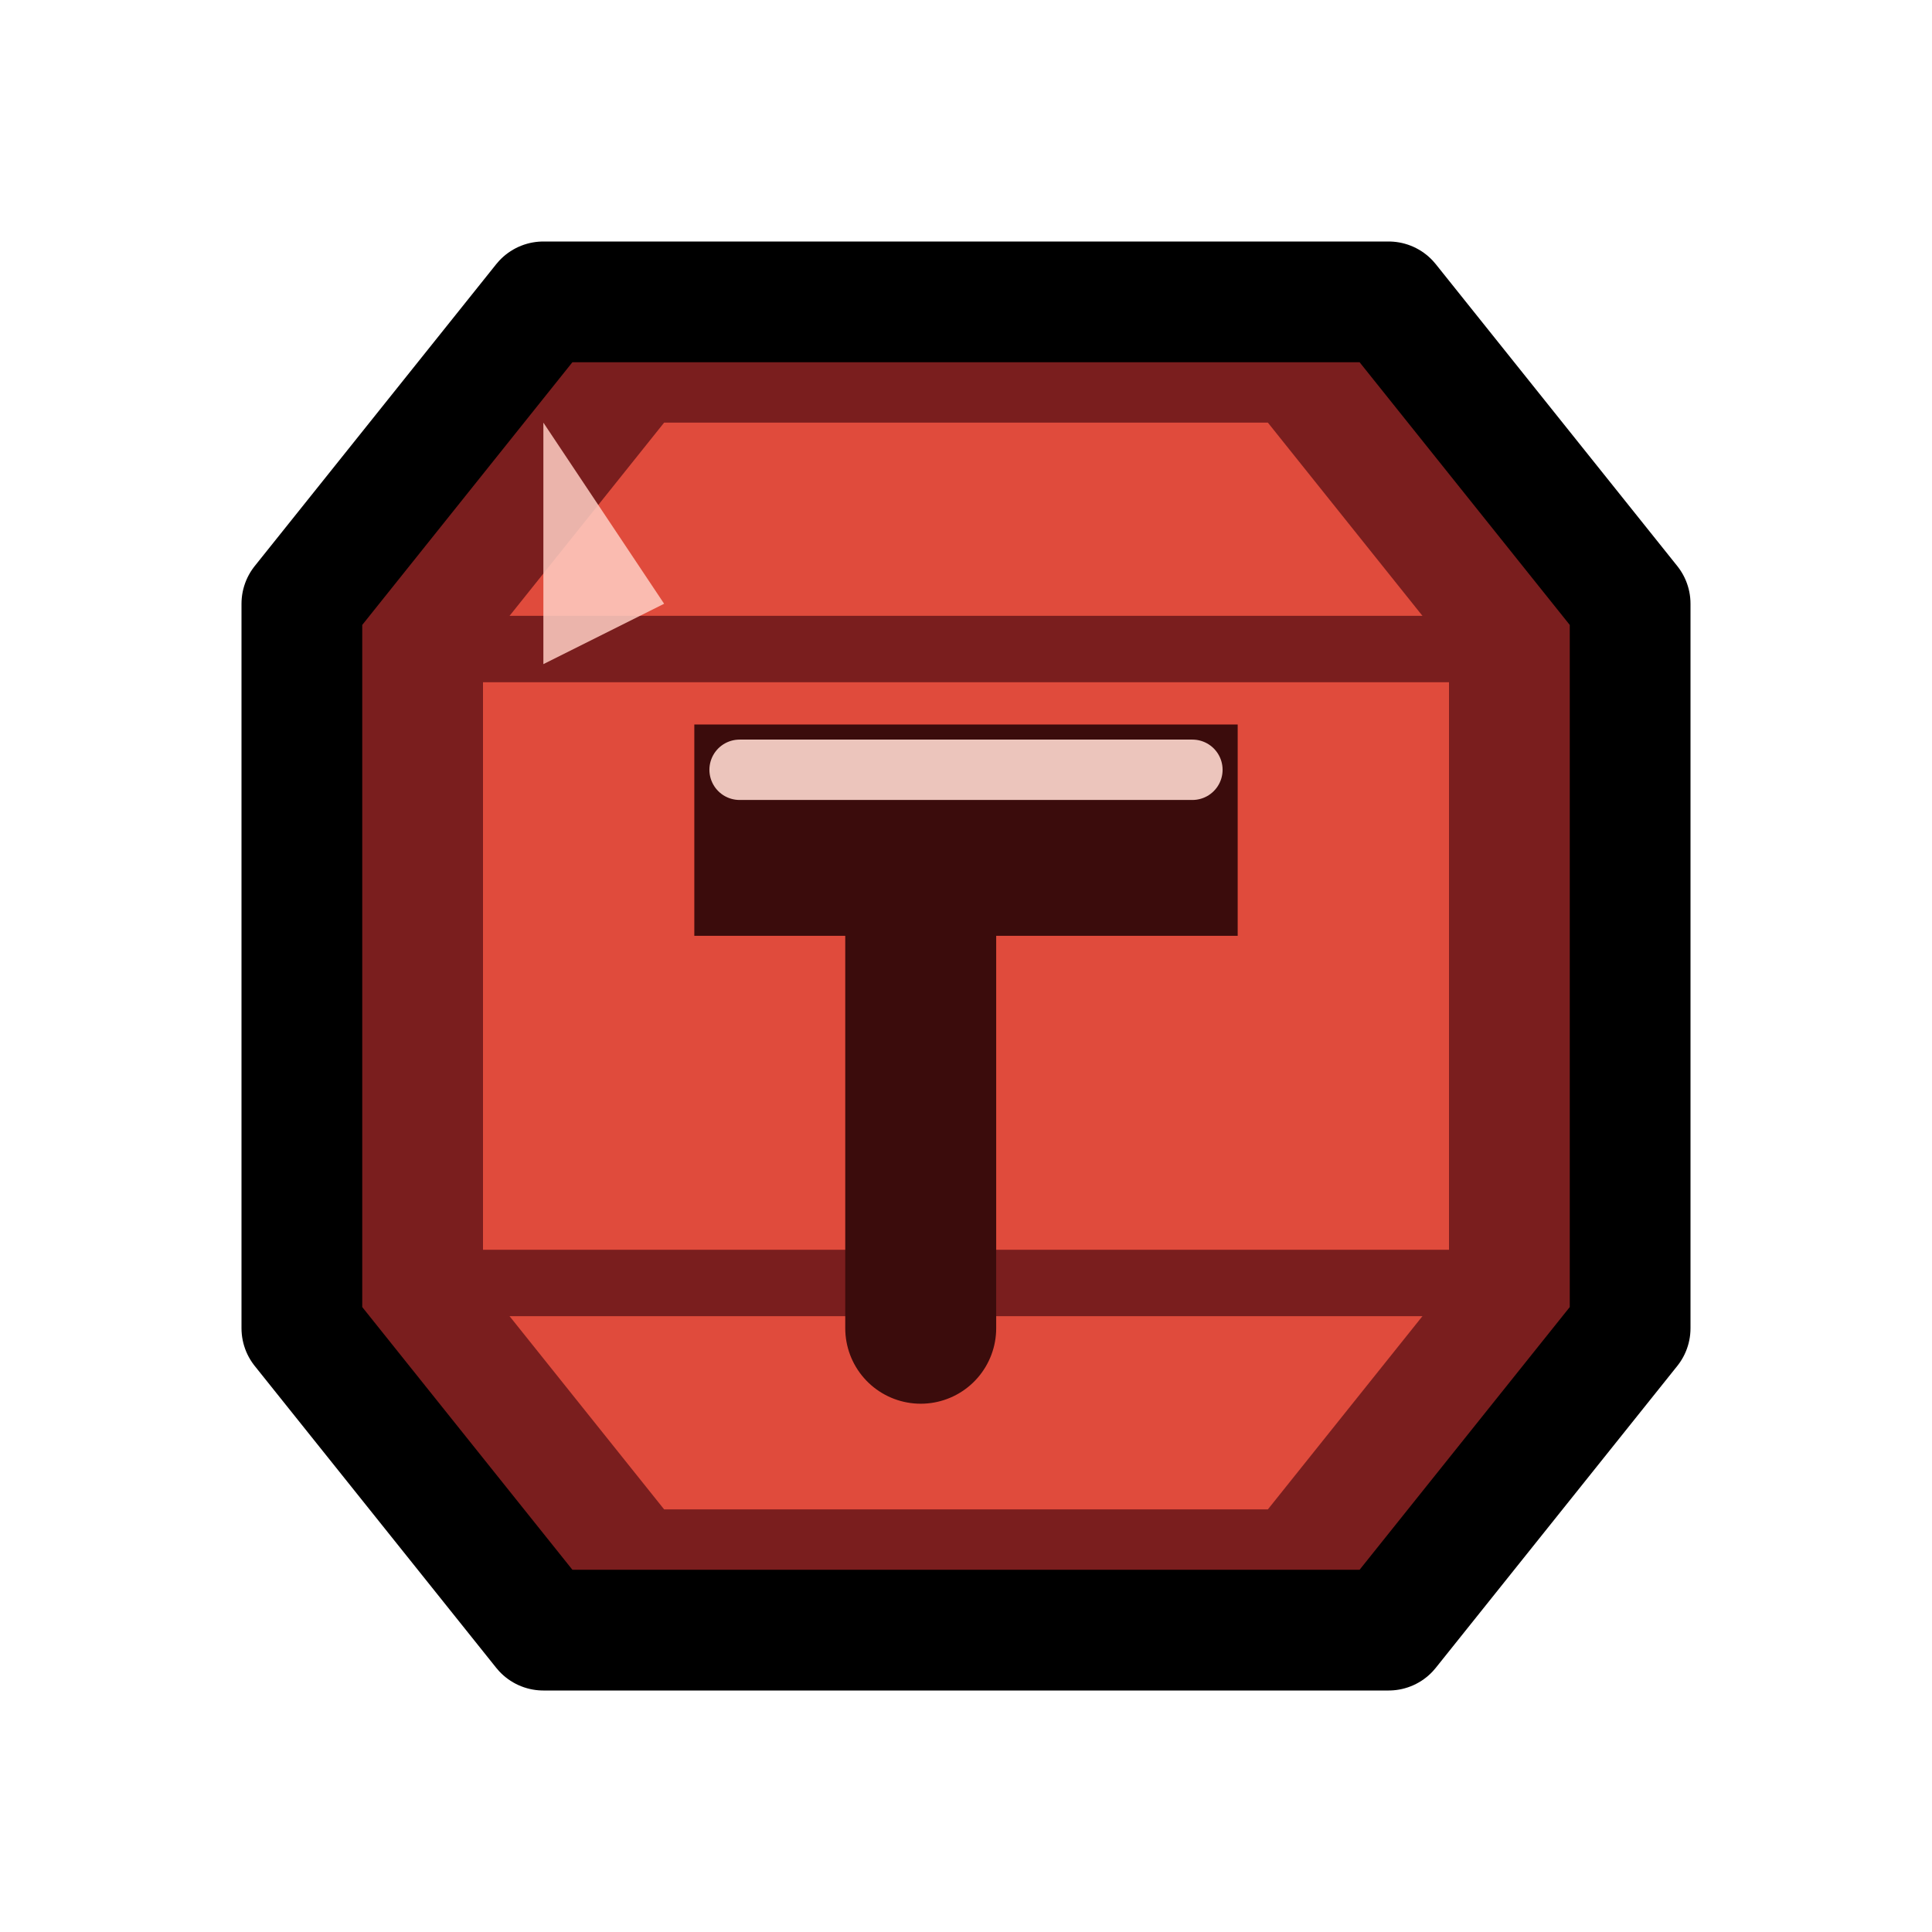
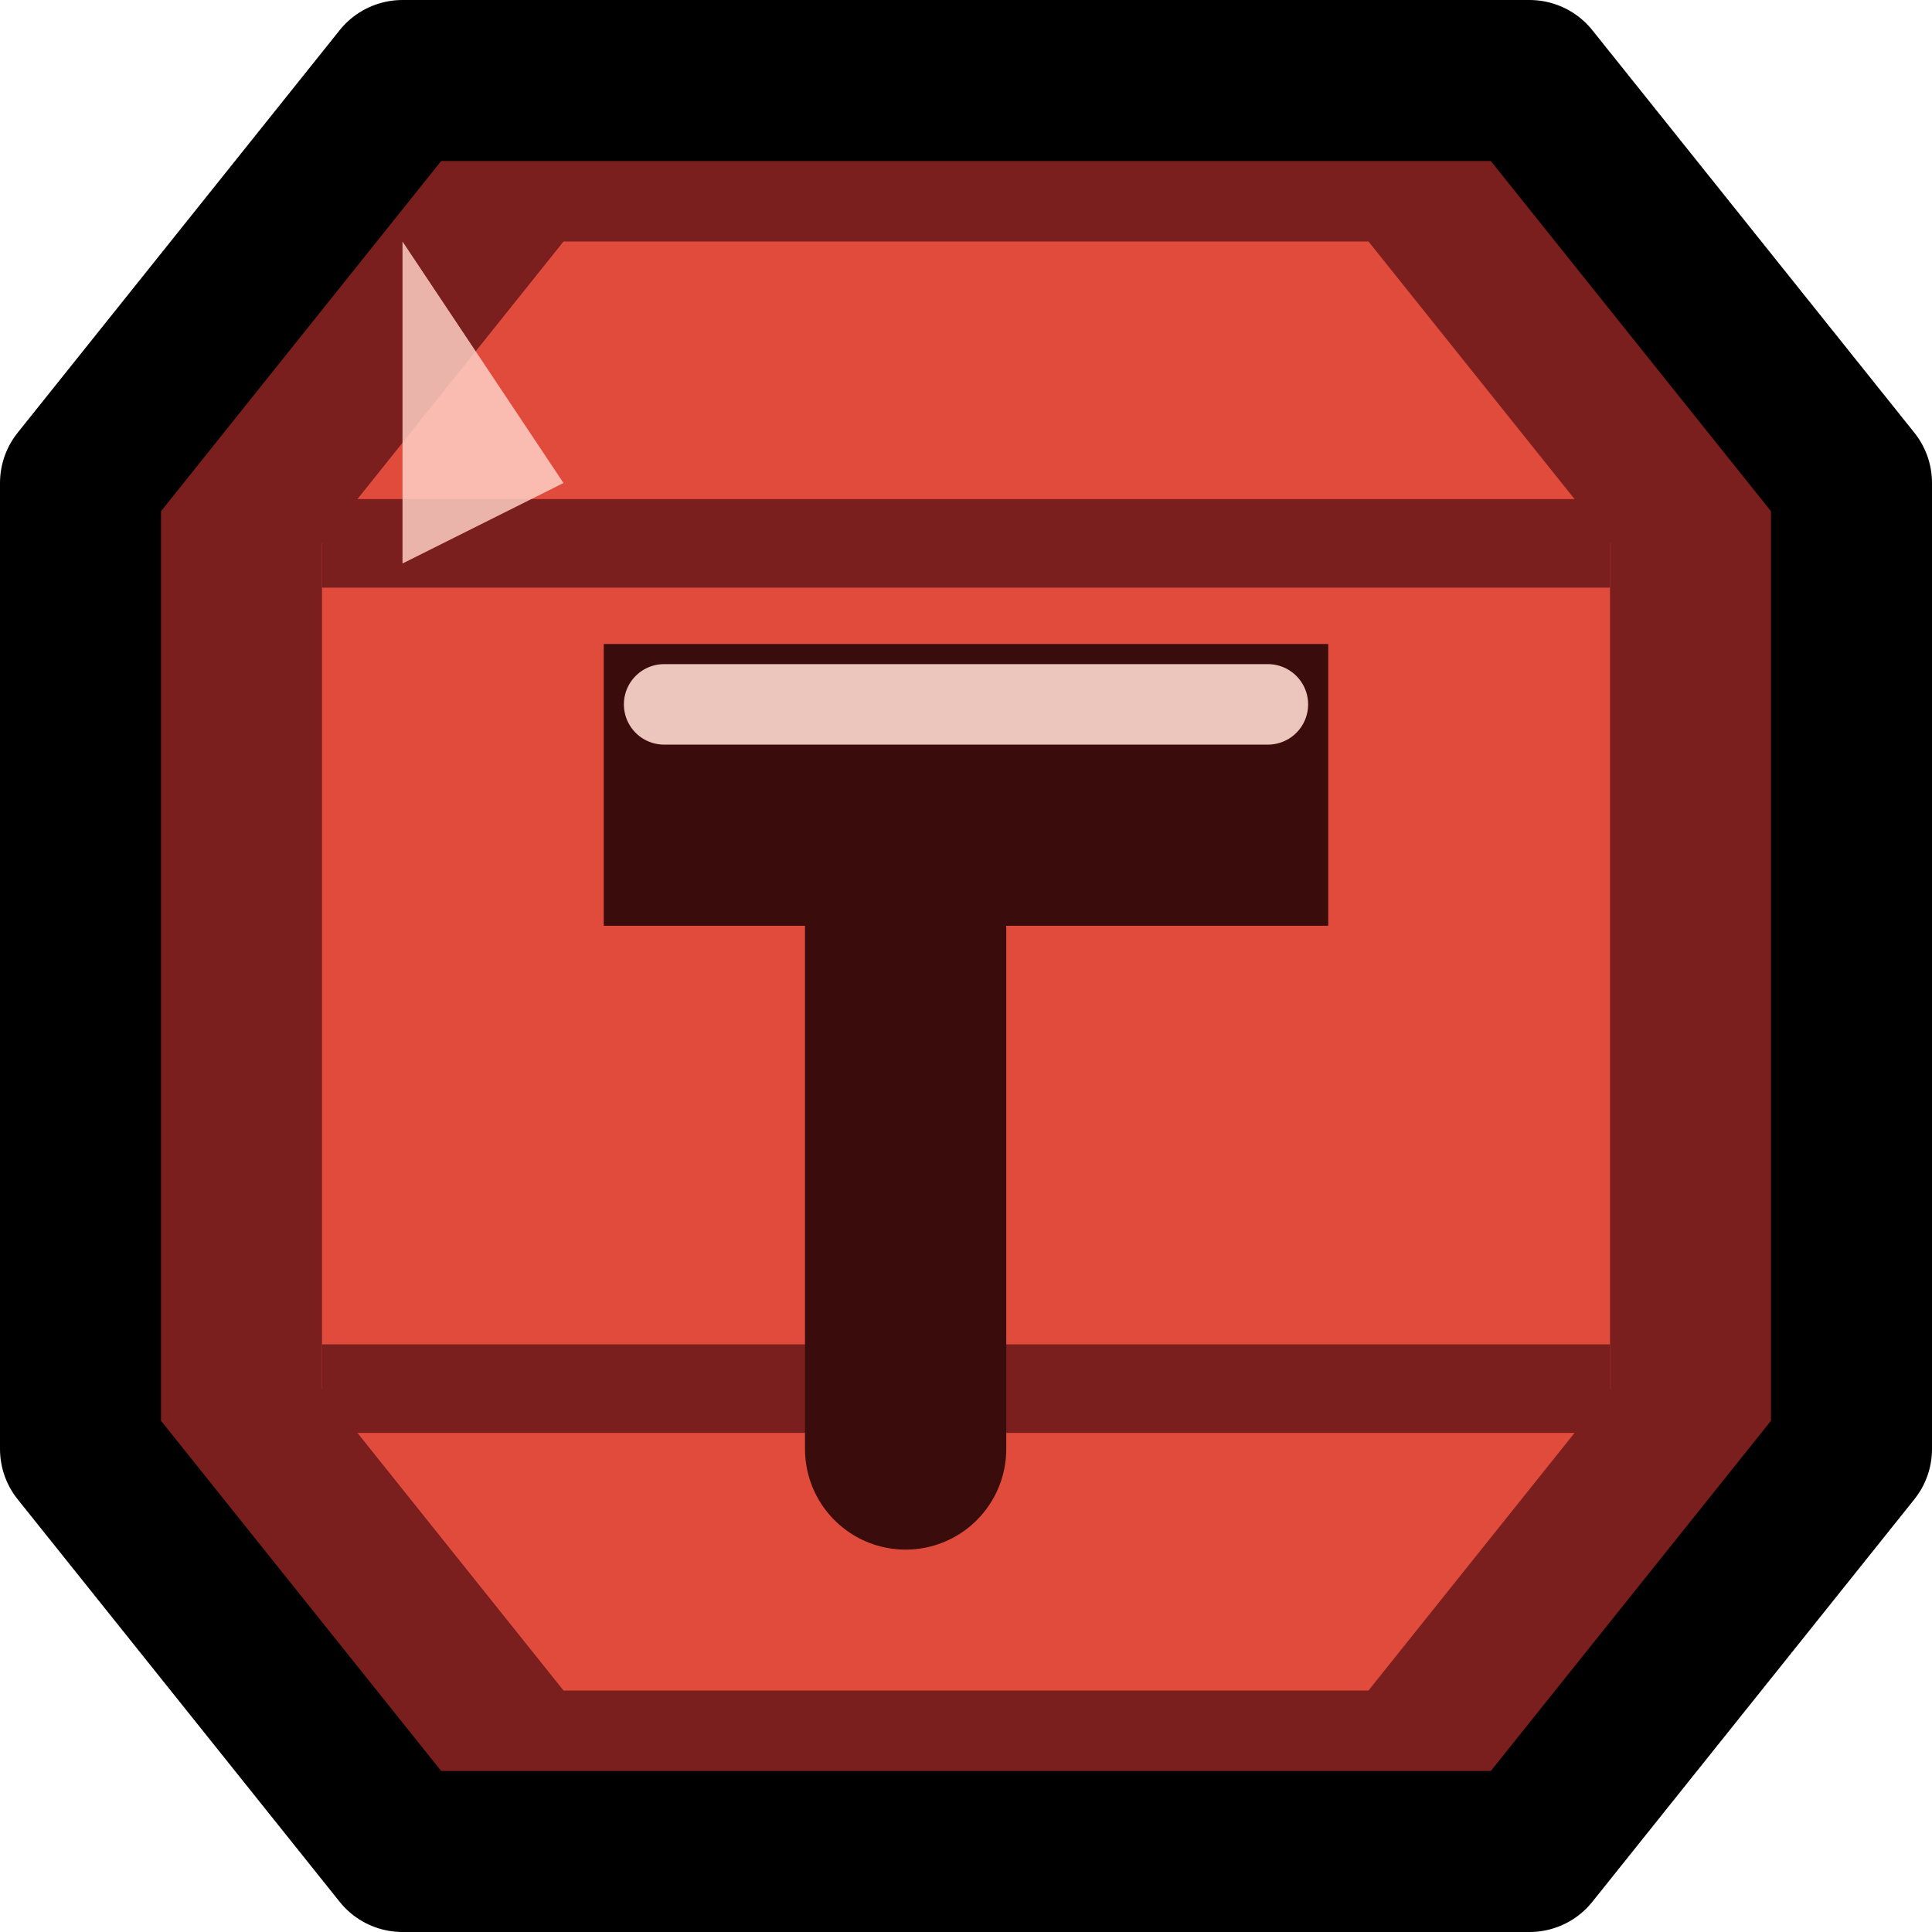
- <svg xmlns="http://www.w3.org/2000/svg" viewBox="0 0 64 64" width="64" height="64" shape-rendering="geometricPrecision">
+ <svg xmlns="http://www.w3.org/2000/svg" viewBox="8 8 48 48" width="64" height="64" shape-rendering="geometricPrecision">
  <path d="M10 20l8-10h28l8 10v24l-8 10H18l-8-10z" fill="#7A1E1E" stroke="#000" stroke-width="4" stroke-linejoin="round" />
  <path d="M16 21.5l6-7.5h20l6 7.5v21l-6 7.5H22l-6-7.5z" fill="#E04B3C" />
  <path d="M16 21.5h32M16 42.5h32" stroke="#7A1E1E" stroke-width="2.2" />
  <path d="M23 24h18v7H23z" fill="#3B0C0C" />
  <path d="M30.5 31v13" stroke="#3B0C0C" stroke-width="5" stroke-linecap="round" />
  <path d="M24.5 25.5h15" stroke="#FFD9CF" stroke-width="2" stroke-linecap="round" opacity=".9" />
  <path d="M18 14l4 6-4 2z" fill="#FFCFC4" opacity=".85" />
</svg>
